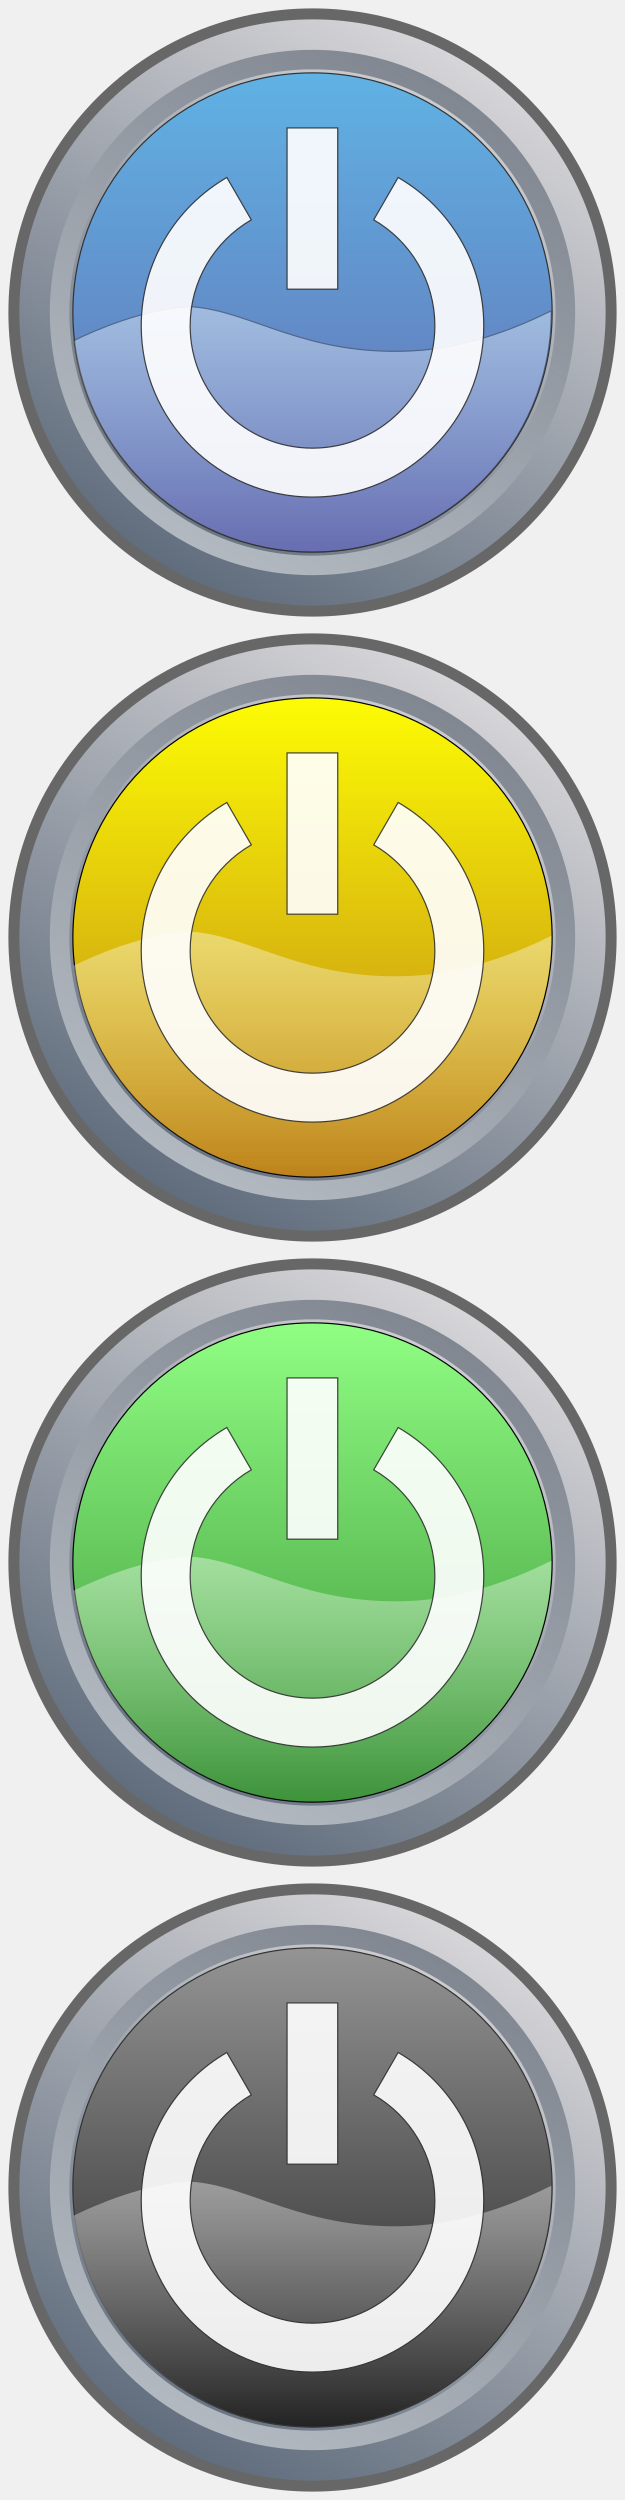
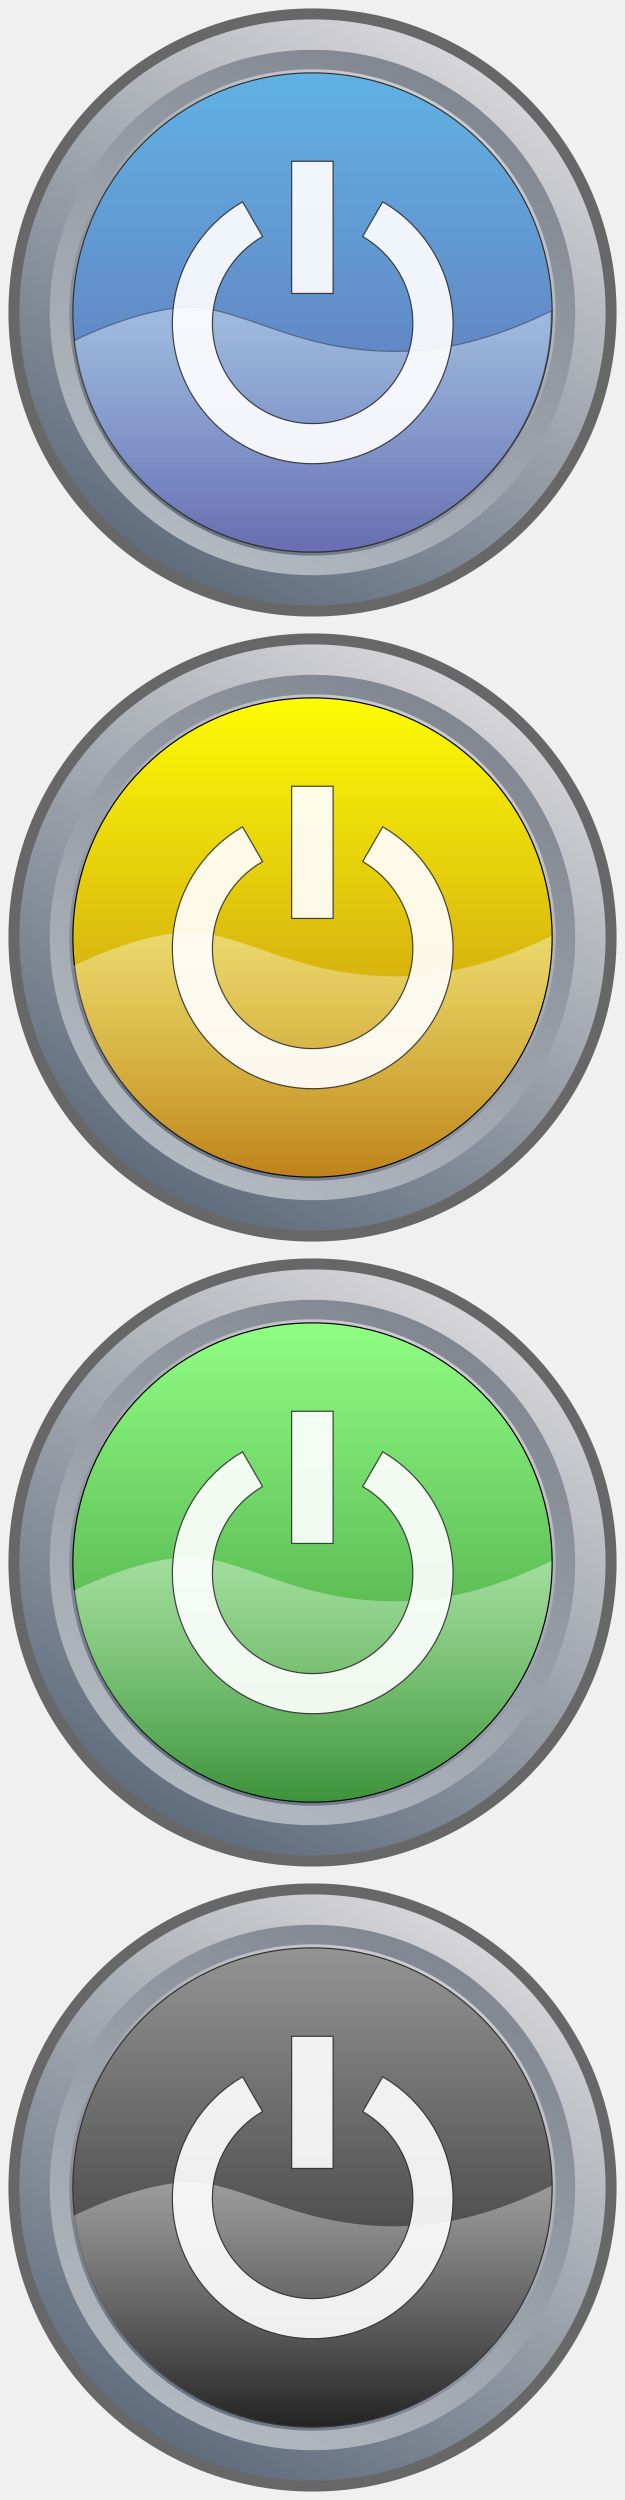
<svg xmlns="http://www.w3.org/2000/svg" version="1.1" id="Calque_1" x="0px" y="0px" viewBox="0 0 512 2048" style="enable-background:new 0 0 512 2048;" xml:space="preserve">
  <style type="text/css">
	.st0{fill:url(#SVGID_1_);stroke:#676767;stroke-width:9;stroke-miterlimit:10;}
	
- 		.st1{opacity:0.5;fill:none;stroke:url(#SVGID_00000018201218179908005990000006764504073600362393_);stroke-width:16;stroke-miterlimit:10;enable-background:new    ;}
- 	.st2{fill:url(#SVGID_00000056411224491192962250000015978948365731534001_);stroke:#333333;stroke-miterlimit:10;}
+ 		.st1{opacity:0.5;fill:none;stroke:url(#SVGID_00000074433313202619783550000015004904553563642278_);stroke-width:16;stroke-miterlimit:10;enable-background:new    ;}
+ 	.st2{fill:url(#SVGID_00000034074664856983258890000002303672804018460553_);stroke:#333333;stroke-miterlimit:10;}
	
- 		.st3{opacity:0.4;fill:url(#SVGID_00000163788662246781260780000012269262268953332139_);stroke:#333333;stroke-miterlimit:10;enable-background:new    ;}
- 	.st4{fill:url(#SVGID_00000160891405749051072950000004466551470864636048_);stroke:#676767;stroke-width:9;stroke-miterlimit:10;}
+ 		.st3{opacity:0.4;fill:url(#SVGID_00000138554846937137468710000007259813174929003150_);stroke:#333333;stroke-miterlimit:10;enable-background:new    ;}
+ 	.st4{fill:url(#SVGID_00000172437430001761182560000002712285546812386195_);stroke:#676767;stroke-width:9;stroke-miterlimit:10;}
	
- 		.st5{opacity:0.5;fill:none;stroke:url(#SVGID_00000072253011923678954240000004759257037205886849_);stroke-width:16;stroke-miterlimit:10;enable-background:new    ;}
- 	.st6{fill:url(#SVGID_00000088119281614922610180000014085561363931269525_);stroke:#030304;stroke-miterlimit:10;}
- 	.st7{opacity:0.4;fill:url(#SVGID_00000155855599847017079420000000625229311864875690_);enable-background:new    ;}
- 	.st8{fill:url(#SVGID_00000041997027703630808070000003656376561987745464_);stroke:#676767;stroke-width:9;stroke-miterlimit:10;}
+ 		.st5{opacity:0.5;fill:none;stroke:url(#SVGID_00000103241384537731863760000014282255032948812954_);stroke-width:16;stroke-miterlimit:10;enable-background:new    ;}
+ 	.st6{fill:url(#SVGID_00000036972628912212361880000008076077362755897261_);stroke:#030304;stroke-miterlimit:10;}
+ 	.st7{opacity:0.4;fill:url(#SVGID_00000098935946998119361780000013219503725819340677_);enable-background:new    ;}
+ 	.st8{fill:url(#SVGID_00000033347659113686653040000000529478822535110813_);stroke:#676767;stroke-width:9;stroke-miterlimit:10;}
	
- 		.st9{opacity:0.5;fill:none;stroke:url(#SVGID_00000085238012488074527350000001783900316778833303_);stroke-width:16;stroke-miterlimit:10;enable-background:new    ;}
- 	.st10{fill:url(#SVGID_00000095296548842854356450000005357575711923582351_);stroke:#030304;stroke-miterlimit:10;}
- 	.st11{opacity:0.4;fill:url(#SVGID_00000168804093574733902030000016294872159915691956_);enable-background:new    ;}
- 	.st12{fill:url(#SVGID_00000181780725931317547190000006207596877737265287_);stroke:#676767;stroke-width:9;stroke-miterlimit:10;}
+ 		.st9{opacity:0.5;fill:none;stroke:url(#SVGID_00000049191743590073410790000004990168926492736660_);stroke-width:16;stroke-miterlimit:10;enable-background:new    ;}
+ 	.st10{fill:url(#SVGID_00000090974844641660167800000003570485496356136090_);stroke:#030304;stroke-miterlimit:10;}
+ 	.st11{opacity:0.4;fill:url(#SVGID_00000083795496837283931880000005976085730058269078_);enable-background:new    ;}
+ 	.st12{fill:url(#SVGID_00000152255950312338129660000000467437540617739183_);stroke:#676767;stroke-width:9;stroke-miterlimit:10;}
	
- 		.st13{opacity:0.5;fill:none;stroke:url(#SVGID_00000066492283269657283030000011786829947301649574_);stroke-width:16;stroke-miterlimit:10;enable-background:new    ;}
- 	.st14{fill:url(#SVGID_00000042715440401041542110000000544691576288374944_);stroke:#333333;stroke-miterlimit:10;}
- 	.st15{opacity:0.4;fill:url(#SVGID_00000080181895132722343880000015974373779828885933_);enable-background:new    ;}
+ 		.st13{opacity:0.5;fill:none;stroke:url(#SVGID_00000179644236567374539810000004293434361901699205_);stroke-width:16;stroke-miterlimit:10;enable-background:new    ;}
+ 	.st14{fill:url(#SVGID_00000026859970144667756200000007632201586210937786_);stroke:#333333;stroke-miterlimit:10;}
+ 	.st15{opacity:0.4;fill:url(#SVGID_00000029045870475604029600000009985550624542459822_);enable-background:new    ;}
	.st16{opacity:0.9;fill:#FFFFFF;stroke:#333333;stroke-miterlimit:10;enable-background:new    ;}
</style>
-   <linearGradient id="SVGID_1_" gradientUnits="userSpaceOnUse" x1="133.665" y1="4142.109" x2="378.335" y2="4565.891" gradientTransform="matrix(1 0 0 -1 0 4610)">
+   <linearGradient id="SVGID_1_" gradientUnits="userSpaceOnUse" x1="133.665" y1="-2094.109" x2="378.335" y2="-2517.891" gradientTransform="matrix(1 0 0 1 0 2562)">
    <stop offset="0" style="stop-color:#5F6C7C" />
    <stop offset="1" style="stop-color:#D7D6D9" />
  </linearGradient>
-   <circle class="st0" cx="256" cy="256" r="244.63" />
-   <linearGradient id="SVGID_00000113333834971310037400000017377456540200035219_" gradientUnits="userSpaceOnUse" x1="363.607" y1="1978.381" x2="148.393" y2="1605.619" gradientTransform="matrix(1 0 0 -1 0 2048)">
+   <circle class="st0" cx="256" cy="256" r="244.6" />
+   <linearGradient id="SVGID_00000168802824289592429570000015995091785386507917_" gradientUnits="userSpaceOnUse" x1="363.607" y1="69.619" x2="148.393" y2="442.381">
    <stop offset="1.078831e-03" style="stop-color:#333F4F" />
    <stop offset="1" style="stop-color:#FFFFFF" />
  </linearGradient>
-   <circle style="opacity:0.5;fill:none;stroke:url(#SVGID_00000113333834971310037400000017377456540200035219_);stroke-width:16;stroke-miterlimit:10;enable-background:new    ;" cx="256" cy="256" r="207.18" />
-   <linearGradient id="SVGID_00000122682731699293914510000007289830063407976111_" gradientUnits="userSpaceOnUse" x1="256" y1="4550.3" x2="256" y2="4157.7" gradientTransform="matrix(1 0 0 -1 0 4610)">
+   <circle style="opacity:0.5;fill:none;stroke:url(#SVGID_00000168802824289592429570000015995091785386507917_);stroke-width:16;stroke-miterlimit:10;enable-background:new    ;" cx="256" cy="256" r="207.2" />
+   <linearGradient id="SVGID_00000045621182076706753940000005104927598824611237_" gradientUnits="userSpaceOnUse" x1="256" y1="-2502.3" x2="256" y2="-2109.7" gradientTransform="matrix(1 0 0 1 0 2562)">
    <stop offset="5.392733e-04" style="stop-color:#60B2E4" />
    <stop offset="1" style="stop-color:#646AAF" />
  </linearGradient>
-   <circle style="fill:url(#SVGID_00000122682731699293914510000007289830063407976111_);stroke:#333333;stroke-miterlimit:10;" cx="256" cy="256" r="196.3" />
-   <linearGradient id="SVGID_00000145765561560490792710000014032163008627521965_" gradientUnits="userSpaceOnUse" x1="256.005" y1="1595.7" x2="256.005" y2="1796.75" gradientTransform="matrix(1 0 0 -1 0 2048)">
-     <stop offset="0" style="stop-color:#FFFFFF;stop-opacity:0.05" />
+   <circle style="fill:url(#SVGID_00000045621182076706753940000005104927598824611237_);stroke:#333333;stroke-miterlimit:10;" cx="256" cy="256" r="196.3" />
+   <linearGradient id="SVGID_00000052096496449650856630000015223286206005056187_" gradientUnits="userSpaceOnUse" x1="256.005" y1="452.3" x2="256.005" y2="251.25">
+     <stop offset="0" style="stop-color:#FFFFFF;stop-opacity:5.000000e-02" />
    <stop offset="1" style="stop-color:#FFFFFF" />
  </linearGradient>
-   <path style="opacity:0.4;fill:url(#SVGID_00000145765561560490792710000014032163008627521965_);stroke:#333333;stroke-miterlimit:10;enable-background:new    ;" d="  M336.26,287.49c-87.45,3.94-130.78-33.09-179.63-36.24c-38.1,1.23-79.76,19.71-96.25,27.78c11.4,97.56,94.33,173.27,194.95,173.27  c108.41,0,196.3-87.89,196.3-196.3c0-0.47-0.01-0.94-0.02-1.41C420.87,269.9,379.53,285.54,336.26,287.49z" />
-   <linearGradient id="SVGID_00000047057514550621183020000011018197751708617603_" gradientUnits="userSpaceOnUse" x1="133.665" y1="3630.109" x2="378.336" y2="4053.891" gradientTransform="matrix(1 0 0 -1 0 4610)">
+   <path style="opacity:0.4;fill:url(#SVGID_00000052096496449650856630000015223286206005056187_);stroke:#333333;stroke-miterlimit:10;enable-background:new    ;" d="  M336.3,287.5c-87.4,3.9-130.8-33.1-179.6-36.2c-38.1,1.2-79.8,19.7-96.2,27.8c11.4,97.6,94.3,173.3,194.9,173.3  c108.4,0,196.3-87.9,196.3-196.3c0-0.5,0-0.9,0-1.4C420.9,269.9,379.5,285.5,336.3,287.5z" />
+   <linearGradient id="SVGID_00000000218590304429539010000017416445740415265925_" gradientUnits="userSpaceOnUse" x1="133.665" y1="-1582.109" x2="378.336" y2="-2005.891" gradientTransform="matrix(1 0 0 1 0 2562)">
    <stop offset="0" style="stop-color:#5F6C7C" />
    <stop offset="1" style="stop-color:#D7D6D9" />
  </linearGradient>
-   <circle style="fill:url(#SVGID_00000047057514550621183020000011018197751708617603_);stroke:#676767;stroke-width:9;stroke-miterlimit:10;" cx="256" cy="768" r="244.63" />
-   <linearGradient id="SVGID_00000040554599184176052430000007268934949268497812_" gradientUnits="userSpaceOnUse" x1="363.607" y1="4028.381" x2="148.393" y2="3655.619" gradientTransform="matrix(1 0 0 -1 0 4610)">
+   <circle style="fill:url(#SVGID_00000000218590304429539010000017416445740415265925_);stroke:#676767;stroke-width:9;stroke-miterlimit:10;" cx="256" cy="768" r="244.6" />
+   <linearGradient id="SVGID_00000062181481562229500980000002185399900796204958_" gradientUnits="userSpaceOnUse" x1="363.607" y1="-1980.381" x2="148.393" y2="-1607.619" gradientTransform="matrix(1 0 0 1 0 2562)">
    <stop offset="1.078831e-03" style="stop-color:#333F4F" />
    <stop offset="1" style="stop-color:#FFFFFF" />
  </linearGradient>
-   <circle style="opacity:0.5;fill:none;stroke:url(#SVGID_00000040554599184176052430000007268934949268497812_);stroke-width:16;stroke-miterlimit:10;enable-background:new    ;" cx="256" cy="768" r="207.18" />
-   <linearGradient id="SVGID_00000049194820909355874080000008227192109272072598_" gradientUnits="userSpaceOnUse" x1="256" y1="4038.3" x2="256" y2="3645.7" gradientTransform="matrix(1 0 0 -1 0 4610)">
+   <circle style="opacity:0.5;fill:none;stroke:url(#SVGID_00000062181481562229500980000002185399900796204958_);stroke-width:16;stroke-miterlimit:10;enable-background:new    ;" cx="256" cy="768" r="207.2" />
+   <linearGradient id="SVGID_00000117658343061961934030000008026404593256433854_" gradientUnits="userSpaceOnUse" x1="256" y1="-1990.3" x2="256" y2="-1597.7" gradientTransform="matrix(1 0 0 1 0 2562)">
    <stop offset="2.194295e-07" style="stop-color:#FDFC04" />
    <stop offset="1" style="stop-color:#BC8017" />
  </linearGradient>
-   <circle style="fill:url(#SVGID_00000049194820909355874080000008227192109272072598_);stroke:#030304;stroke-miterlimit:10;" cx="256" cy="768" r="196.3" />
-   <linearGradient id="SVGID_00000064349623714273635030000005901230967530018441_" gradientUnits="userSpaceOnUse" x1="256.005" y1="1083.7" x2="256.005" y2="1284.75" gradientTransform="matrix(1 0 0 -1 0 2048)">
-     <stop offset="0" style="stop-color:#FFFFFF;stop-opacity:0.05" />
+   <circle style="fill:url(#SVGID_00000117658343061961934030000008026404593256433854_);stroke:#030304;stroke-miterlimit:10;" cx="256" cy="768" r="196.3" />
+   <linearGradient id="SVGID_00000092416221335390169950000003160431976477868165_" gradientUnits="userSpaceOnUse" x1="256.005" y1="964.3" x2="256.005" y2="763.25">
+     <stop offset="0" style="stop-color:#FFFFFF;stop-opacity:5.000000e-02" />
    <stop offset="1" style="stop-color:#FFFFFF" />
  </linearGradient>
-   <path style="opacity:0.4;fill:url(#SVGID_00000064349623714273635030000005901230967530018441_);enable-background:new    ;" d="  M336.26,799.49c-87.45,3.94-130.78-33.09-179.63-36.24c-38.1,1.23-79.76,19.71-96.25,27.78c11.4,97.56,94.33,173.27,194.95,173.27  c108.41,0,196.3-87.89,196.3-196.3c0-0.47-0.01-0.94-0.02-1.41C420.87,781.9,379.53,797.54,336.26,799.49z" />
-   <linearGradient id="SVGID_00000016064478010696631510000017062497729583731872_" gradientUnits="userSpaceOnUse" x1="133.665" y1="3118.109" x2="378.336" y2="3541.891" gradientTransform="matrix(1 0 0 -1 0 4610)">
+   <path style="opacity:0.4;fill:url(#SVGID_00000092416221335390169950000003160431976477868165_);enable-background:new    ;" d="  M336.3,799.5c-87.4,3.9-130.8-33.1-179.6-36.2c-38.1,1.2-79.8,19.7-96.2,27.8c11.4,97.6,94.3,173.3,194.9,173.3  c108.4,0,196.3-87.9,196.3-196.3c0-0.5,0-0.9,0-1.4C420.9,781.9,379.5,797.5,336.3,799.5z" />
+   <linearGradient id="SVGID_00000006681192038795041380000016065391832304379305_" gradientUnits="userSpaceOnUse" x1="133.665" y1="-1070.109" x2="378.336" y2="-1493.891" gradientTransform="matrix(1 0 0 1 0 2562)">
    <stop offset="0" style="stop-color:#5F6C7C" />
    <stop offset="1" style="stop-color:#D7D6D9" />
  </linearGradient>
-   <circle style="fill:url(#SVGID_00000016064478010696631510000017062497729583731872_);stroke:#676767;stroke-width:9;stroke-miterlimit:10;" cx="256" cy="1280" r="244.63" />
-   <linearGradient id="SVGID_00000113334986147194829790000011159251719306302875_" gradientUnits="userSpaceOnUse" x1="363.607" y1="3516.381" x2="148.393" y2="3143.619" gradientTransform="matrix(1 0 0 -1 0 4610)">
+   <circle style="fill:url(#SVGID_00000006681192038795041380000016065391832304379305_);stroke:#676767;stroke-width:9;stroke-miterlimit:10;" cx="256" cy="1280" r="244.6" />
+   <linearGradient id="SVGID_00000137847667544220079960000001212915114753618339_" gradientUnits="userSpaceOnUse" x1="363.607" y1="-1468.381" x2="148.393" y2="-1095.619" gradientTransform="matrix(1 0 0 1 0 2562)">
    <stop offset="1.078831e-03" style="stop-color:#333F4F" />
    <stop offset="1" style="stop-color:#FFFFFF" />
  </linearGradient>
-   <circle style="opacity:0.5;fill:none;stroke:url(#SVGID_00000113334986147194829790000011159251719306302875_);stroke-width:16;stroke-miterlimit:10;enable-background:new    ;" cx="256" cy="1280" r="207.18" />
-   <linearGradient id="SVGID_00000006689886090692694940000005056617956569851795_" gradientUnits="userSpaceOnUse" x1="256" y1="3526.3" x2="256" y2="3133.7" gradientTransform="matrix(1 0 0 -1 0 4610)">
+   <circle style="opacity:0.5;fill:none;stroke:url(#SVGID_00000137847667544220079960000001212915114753618339_);stroke-width:16;stroke-miterlimit:10;enable-background:new    ;" cx="256" cy="1280" r="207.2" />
+   <linearGradient id="SVGID_00000099653690217263563980000004235298352502642619_" gradientUnits="userSpaceOnUse" x1="256" y1="-1478.3" x2="256" y2="-1085.7" gradientTransform="matrix(1 0 0 1 0 2562)">
    <stop offset="5.391326e-04" style="stop-color:#90FE83" />
    <stop offset="1" style="stop-color:#399036" />
  </linearGradient>
-   <circle style="fill:url(#SVGID_00000006689886090692694940000005056617956569851795_);stroke:#030304;stroke-miterlimit:10;" cx="256" cy="1280" r="196.3" />
-   <linearGradient id="SVGID_00000133509597846581286380000011607214175852383671_" gradientUnits="userSpaceOnUse" x1="256.005" y1="571.7" x2="256.005" y2="772.75" gradientTransform="matrix(1 0 0 -1 0 2048)">
-     <stop offset="0" style="stop-color:#FFFFFF;stop-opacity:0.05" />
+   <circle style="fill:url(#SVGID_00000099653690217263563980000004235298352502642619_);stroke:#030304;stroke-miterlimit:10;" cx="256" cy="1280" r="196.3" />
+   <linearGradient id="SVGID_00000111181756061682170570000016591387763049981868_" gradientUnits="userSpaceOnUse" x1="256.005" y1="1476.3" x2="256.005" y2="1275.25">
+     <stop offset="0" style="stop-color:#FFFFFF;stop-opacity:5.000000e-02" />
    <stop offset="1" style="stop-color:#FFFFFF" />
  </linearGradient>
-   <path style="opacity:0.4;fill:url(#SVGID_00000133509597846581286380000011607214175852383671_);enable-background:new    ;" d="  M336.26,1311.49c-87.45,3.94-130.78-33.09-179.63-36.24c-38.1,1.23-79.76,19.71-96.25,27.78c11.4,97.56,94.33,173.27,194.95,173.27  c108.41,0,196.3-87.89,196.3-196.3c0-0.47-0.01-0.94-0.02-1.41C420.87,1293.9,379.53,1309.54,336.26,1311.49z" />
-   <linearGradient id="SVGID_00000060010665793115856610000009782278921100998041_" gradientUnits="userSpaceOnUse" x1="133.665" y1="2606.109" x2="378.336" y2="3029.891" gradientTransform="matrix(1 0 0 -1 0 4610)">
+   <path style="opacity:0.4;fill:url(#SVGID_00000111181756061682170570000016591387763049981868_);enable-background:new    ;" d="  M336.3,1311.5c-87.4,3.9-130.8-33.1-179.6-36.2c-38.1,1.2-79.8,19.7-96.2,27.8c11.4,97.6,94.3,173.3,194.9,173.3  c108.4,0,196.3-87.9,196.3-196.3c0-0.5,0-0.9,0-1.4C420.9,1293.9,379.5,1309.5,336.3,1311.5z" />
+   <linearGradient id="SVGID_00000142174499129176943160000015380814343739502247_" gradientUnits="userSpaceOnUse" x1="133.665" y1="-558.109" x2="378.336" y2="-981.891" gradientTransform="matrix(1 0 0 1 0 2562)">
    <stop offset="0" style="stop-color:#5F6C7C" />
    <stop offset="1" style="stop-color:#D7D6D9" />
  </linearGradient>
-   <circle style="fill:url(#SVGID_00000060010665793115856610000009782278921100998041_);stroke:#676767;stroke-width:9;stroke-miterlimit:10;" cx="256" cy="1792" r="244.63" />
-   <linearGradient id="SVGID_00000155104495958392224700000004264565118878522041_" gradientUnits="userSpaceOnUse" x1="363.607" y1="3004.381" x2="148.393" y2="2631.619" gradientTransform="matrix(1 0 0 -1 0 4610)">
+   <circle style="fill:url(#SVGID_00000142174499129176943160000015380814343739502247_);stroke:#676767;stroke-width:9;stroke-miterlimit:10;" cx="256" cy="1792" r="244.6" />
+   <linearGradient id="SVGID_00000054975412248457310680000009426918263734252437_" gradientUnits="userSpaceOnUse" x1="363.607" y1="-956.381" x2="148.393" y2="-583.619" gradientTransform="matrix(1 0 0 1 0 2562)">
    <stop offset="1.078831e-03" style="stop-color:#333F4F" />
    <stop offset="1" style="stop-color:#FFFFFF" />
  </linearGradient>
-   <circle style="opacity:0.5;fill:none;stroke:url(#SVGID_00000155104495958392224700000004264565118878522041_);stroke-width:16;stroke-miterlimit:10;enable-background:new    ;" cx="256" cy="1792" r="207.18" />
-   <linearGradient id="SVGID_00000078741274515317232730000017192545171714555058_" gradientUnits="userSpaceOnUse" x1="256" y1="3014.3" x2="256" y2="2621.7" gradientTransform="matrix(1 0 0 -1 0 4610)">
+   <circle style="opacity:0.5;fill:none;stroke:url(#SVGID_00000054975412248457310680000009426918263734252437_);stroke-width:16;stroke-miterlimit:10;enable-background:new    ;" cx="256" cy="1792" r="207.2" />
+   <linearGradient id="SVGID_00000115510770085763019600000004451788376228668573_" gradientUnits="userSpaceOnUse" x1="256" y1="-966.3" x2="256" y2="-573.7" gradientTransform="matrix(1 0 0 1 0 2562)">
    <stop offset="0" style="stop-color:#949494" />
    <stop offset="1" style="stop-color:#1E1E1E" />
  </linearGradient>
-   <circle style="fill:url(#SVGID_00000078741274515317232730000017192545171714555058_);stroke:#333333;stroke-miterlimit:10;" cx="256" cy="1792" r="196.3" />
-   <linearGradient id="SVGID_00000037665886132387658630000003821092632825641391_" gradientUnits="userSpaceOnUse" x1="256.005" y1="59.7" x2="256.005" y2="260.75" gradientTransform="matrix(1 0 0 -1 0 2048)">
-     <stop offset="0" style="stop-color:#FFFFFF;stop-opacity:0.05" />
+   <circle style="fill:url(#SVGID_00000115510770085763019600000004451788376228668573_);stroke:#333333;stroke-miterlimit:10;" cx="256" cy="1792" r="196.3" />
+   <linearGradient id="SVGID_00000102543911273628645480000017672048478097324973_" gradientUnits="userSpaceOnUse" x1="256.005" y1="1988.3" x2="256.005" y2="1787.25">
+     <stop offset="0" style="stop-color:#FFFFFF;stop-opacity:5.000000e-02" />
    <stop offset="1" style="stop-color:#FFFFFF" />
  </linearGradient>
-   <path style="opacity:0.4;fill:url(#SVGID_00000037665886132387658630000003821092632825641391_);enable-background:new    ;" d="  M336.26,1823.49c-87.45,3.94-130.78-33.09-179.63-36.24c-38.1,1.23-79.76,19.71-96.25,27.78c11.4,97.56,94.33,173.27,194.95,173.27  c108.41,0,196.3-87.89,196.3-196.3c0-0.47-0.01-0.94-0.02-1.41C420.87,1805.9,379.53,1821.54,336.26,1823.49z" />
-   <path class="st16" d="M326.16,145.37l-20.04,34.73c29.95,17.33,50.1,49.71,50.1,86.79c0,55.34-44.86,100.22-100.22,100.22  S155.78,322.25,155.78,266.9c0-37.09,20.15-69.48,50.1-86.79l-20.04-34.73c-41.93,24.27-70.15,69.61-70.15,121.54  c0,77.5,62.83,140.31,140.31,140.31s140.31-62.83,140.31-140.31C396.33,214.99,368.11,169.64,326.16,145.37z" />
-   <rect x="235.15" y="104.78" class="st16" width="41.53" height="132.13" />
-   <path class="st16" d="M326.16,657.37l-20.04,34.73c29.95,17.33,50.1,49.71,50.1,86.79c0,55.34-44.86,100.22-100.22,100.22  S155.78,834.25,155.78,778.9c0-37.09,20.15-69.48,50.1-86.79l-20.04-34.73c-41.93,24.27-70.15,69.61-70.15,121.54  c0,77.5,62.83,140.31,140.31,140.31s140.31-62.83,140.31-140.31C396.33,726.99,368.11,681.64,326.16,657.37z" />
-   <rect x="235.15" y="616.78" class="st16" width="41.53" height="132.13" />
-   <path class="st16" d="M326.16,1169.37l-20.04,34.73c29.95,17.33,50.1,49.7,50.1,86.79c0,55.34-44.86,100.22-100.22,100.22  s-100.22-44.86-100.22-100.22c0-37.09,20.15-69.48,50.1-86.79l-20.04-34.73c-41.93,24.27-70.15,69.61-70.15,121.54  c0,77.5,62.83,140.31,140.31,140.31s140.31-62.83,140.31-140.31C396.33,1238.99,368.11,1193.64,326.16,1169.37z" />
-   <rect x="235.15" y="1128.78" class="st16" width="41.53" height="132.13" />
-   <path class="st16" d="M326.16,1681.37l-20.04,34.73c29.95,17.33,50.1,49.7,50.1,86.79c0,55.34-44.86,100.22-100.22,100.22  s-100.22-44.86-100.22-100.22c0-37.09,20.15-69.48,50.1-86.79l-20.04-34.73c-41.93,24.27-70.15,69.61-70.15,121.54  c0,77.5,62.83,140.31,140.31,140.31s140.31-62.83,140.31-140.31C396.33,1750.99,368.11,1705.64,326.16,1681.37z" />
-   <rect x="235.15" y="1640.78" class="st16" width="41.53" height="132.13" />
+   <path style="opacity:0.4;fill:url(#SVGID_00000102543911273628645480000017672048478097324973_);enable-background:new    ;" d="  M336.3,1823.5c-87.4,3.9-130.8-33.1-179.6-36.2c-38.1,1.2-79.8,19.7-96.2,27.8c11.4,97.6,94.3,173.3,194.9,173.3  c108.4,0,196.3-87.9,196.3-196.3c0-0.5,0-0.9,0-1.4C420.9,1805.9,379.5,1821.5,336.3,1823.5z" />
+   <g>
+     <path class="st16" d="M313.5,165.3l-16.4,28.5c24.5,14.2,41.1,40.7,41.1,71.1c0,45.4-36.8,82.1-82.1,82.1s-82.1-36.8-82.1-82.1   c0-30.4,16.5-56.9,41.1-71.1l-16.4-28.5c-34.4,19.9-57.5,57.1-57.5,99.6c0,63.5,51.5,115,115,115s115-51.5,115-115   C371,222.4,347.9,185.2,313.5,165.3z" />
+     <rect x="238.9" y="132.1" class="st16" width="34" height="108.3" />
+   </g>
+   <g>
+     <path class="st16" d="M313.5,677.3l-16.4,28.5c24.5,14.2,41.1,40.7,41.1,71.1c0,45.4-36.8,82.1-82.1,82.1s-82.1-36.8-82.1-82.1   c0-30.4,16.5-56.9,41.1-71.1l-16.4-28.5c-34.4,19.9-57.5,57.1-57.5,99.6c0,63.5,51.5,115,115,115s115-51.5,115-115   C371,734.4,347.9,697.2,313.5,677.3z" />
+     <rect x="238.9" y="644.1" class="st16" width="34" height="108.3" />
+   </g>
+   <g>
+     <path class="st16" d="M313.5,1189.3l-16.4,28.5c24.5,14.2,41.1,40.7,41.1,71.1c0,45.4-36.8,82.1-82.1,82.1s-82.1-36.8-82.1-82.1   c0-30.4,16.5-56.9,41.1-71.1l-16.4-28.5c-34.4,19.9-57.5,57.1-57.5,99.6c0,63.5,51.5,115,115,115s115-51.5,115-115   C371,1246.4,347.9,1209.2,313.5,1189.3z" />
+     <rect x="238.9" y="1156.1" class="st16" width="34" height="108.3" />
+   </g>
+   <g>
+     <path class="st16" d="M313.5,1701.3l-16.4,28.5c24.5,14.2,41.1,40.7,41.1,71.1c0,45.4-36.8,82.1-82.1,82.1s-82.1-36.8-82.1-82.1   c0-30.4,16.5-56.9,41.1-71.1l-16.4-28.5c-34.4,19.9-57.5,57.1-57.5,99.6c0,63.5,51.5,115,115,115s115-51.5,115-115   C371,1758.4,347.9,1721.2,313.5,1701.3z" />
+     <rect x="238.9" y="1668.1" class="st16" width="34" height="108.3" />
+   </g>
</svg>
